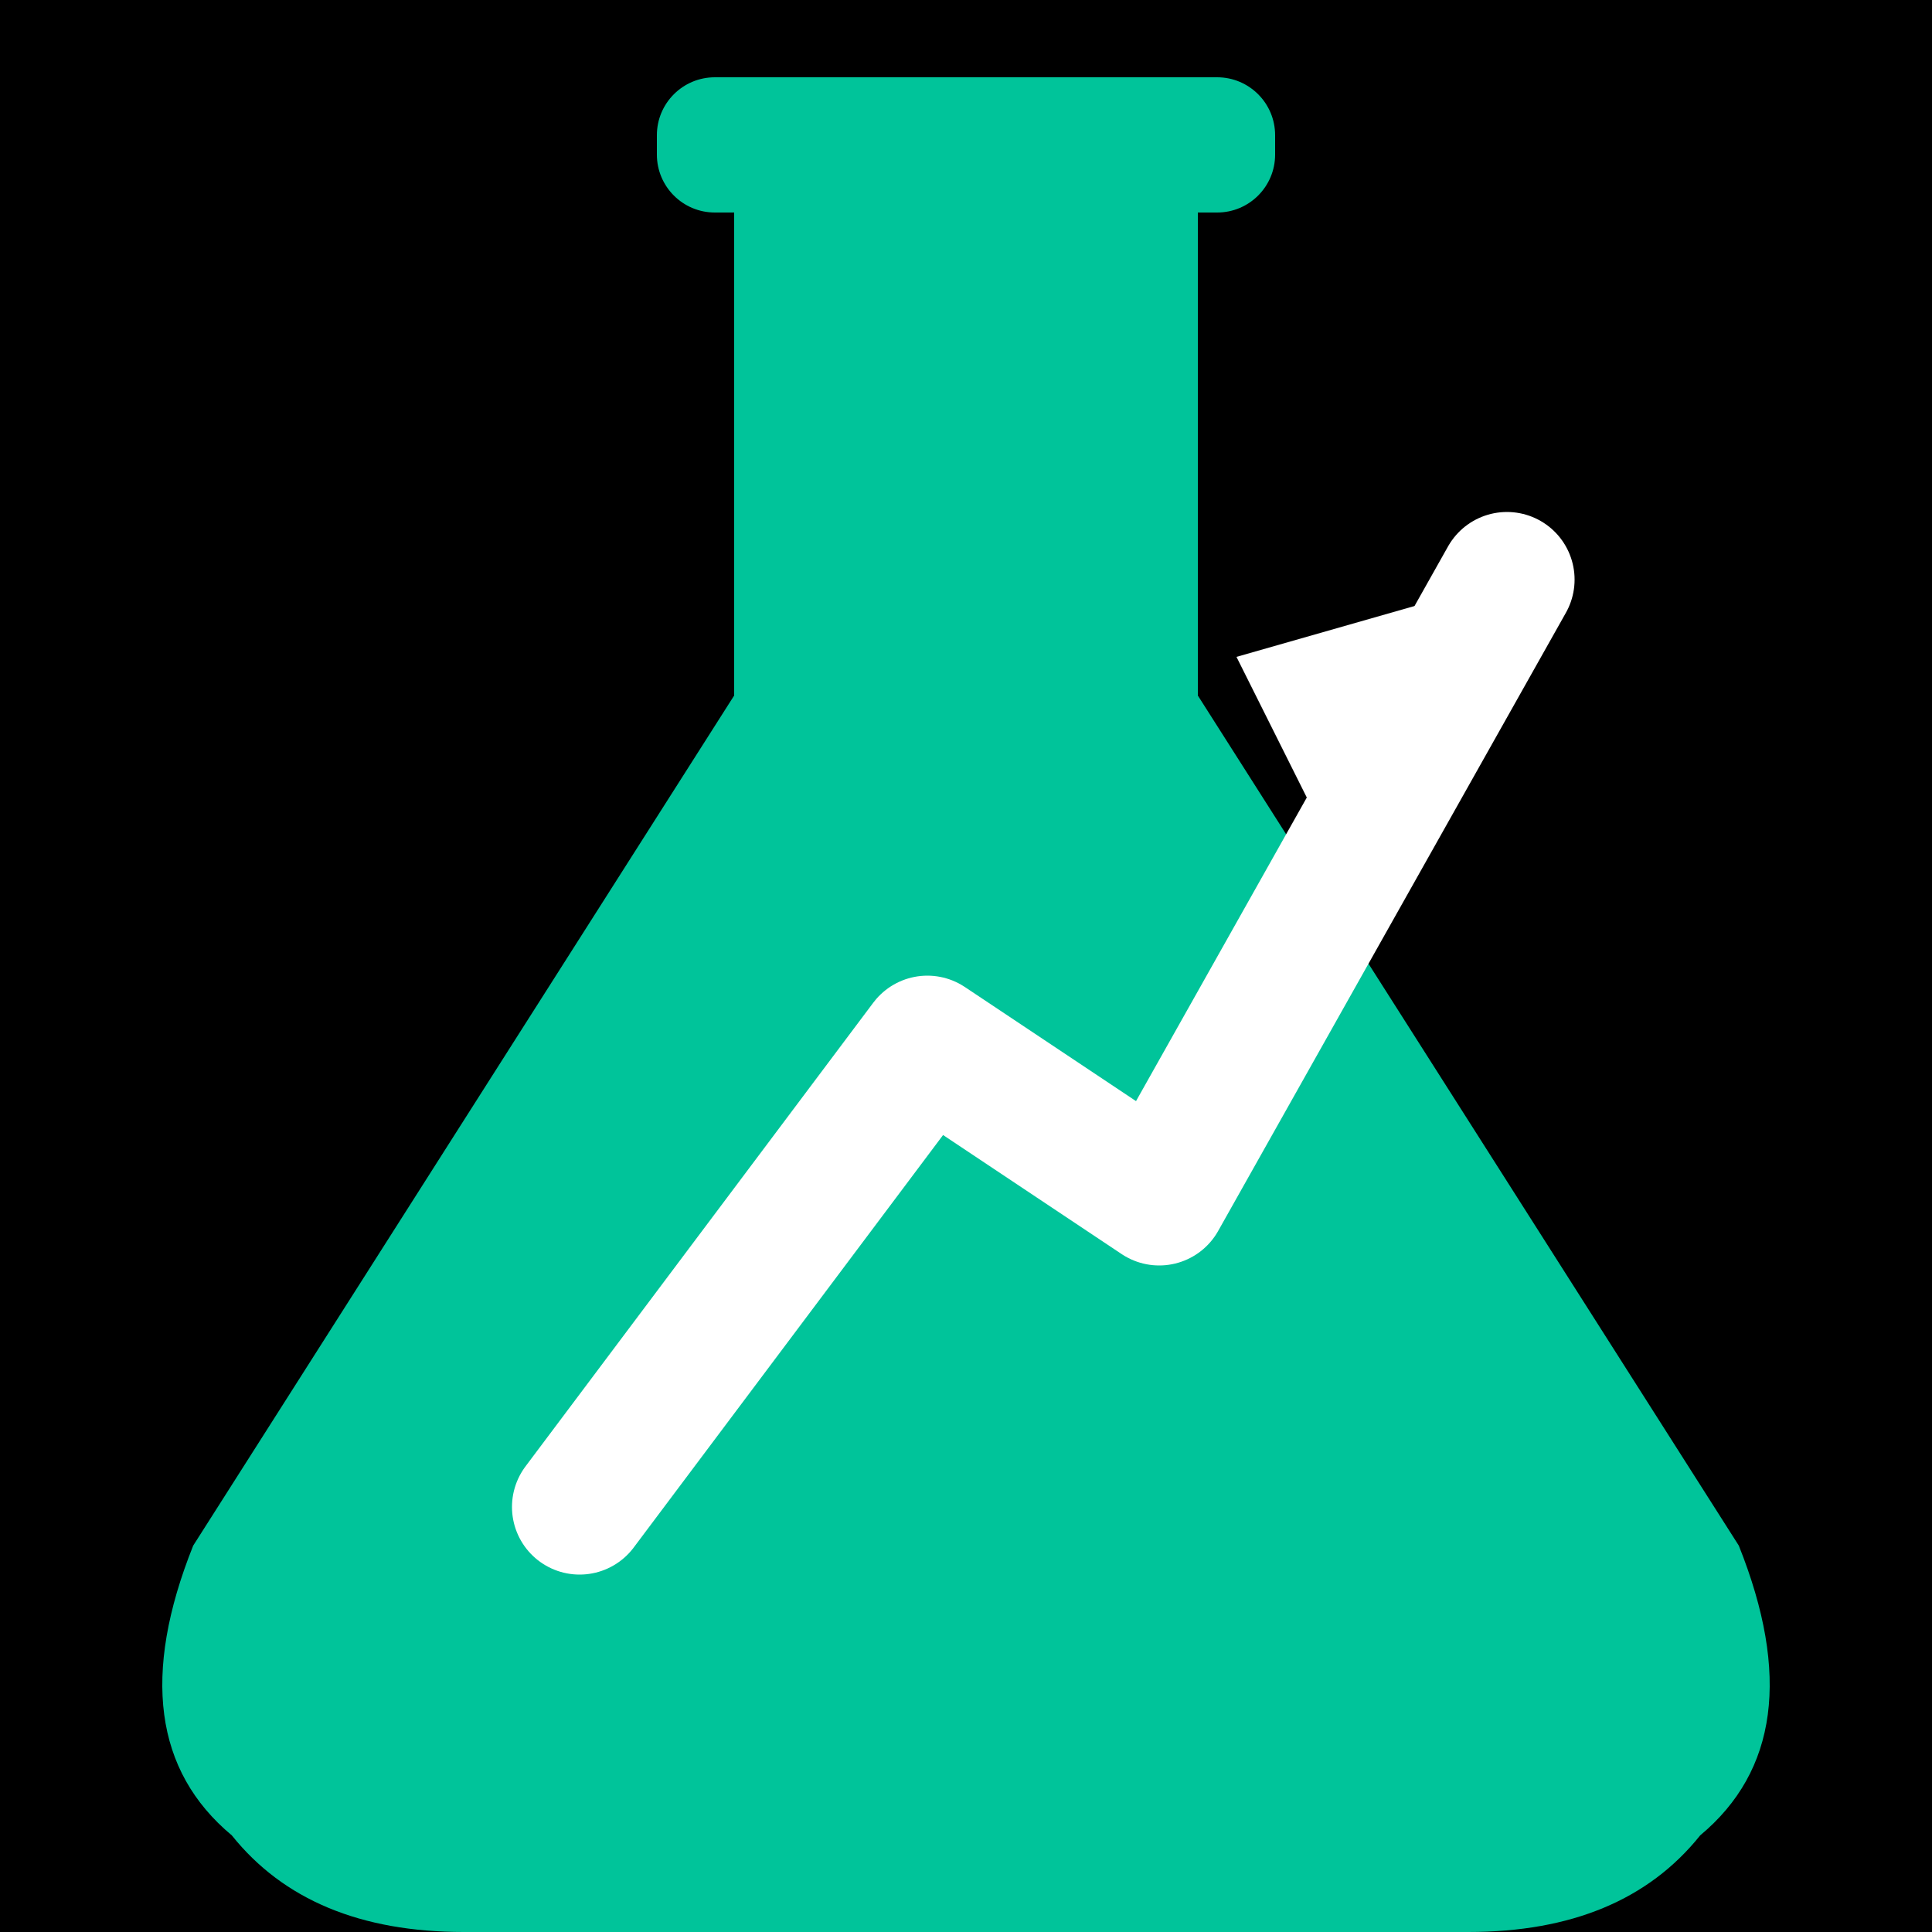
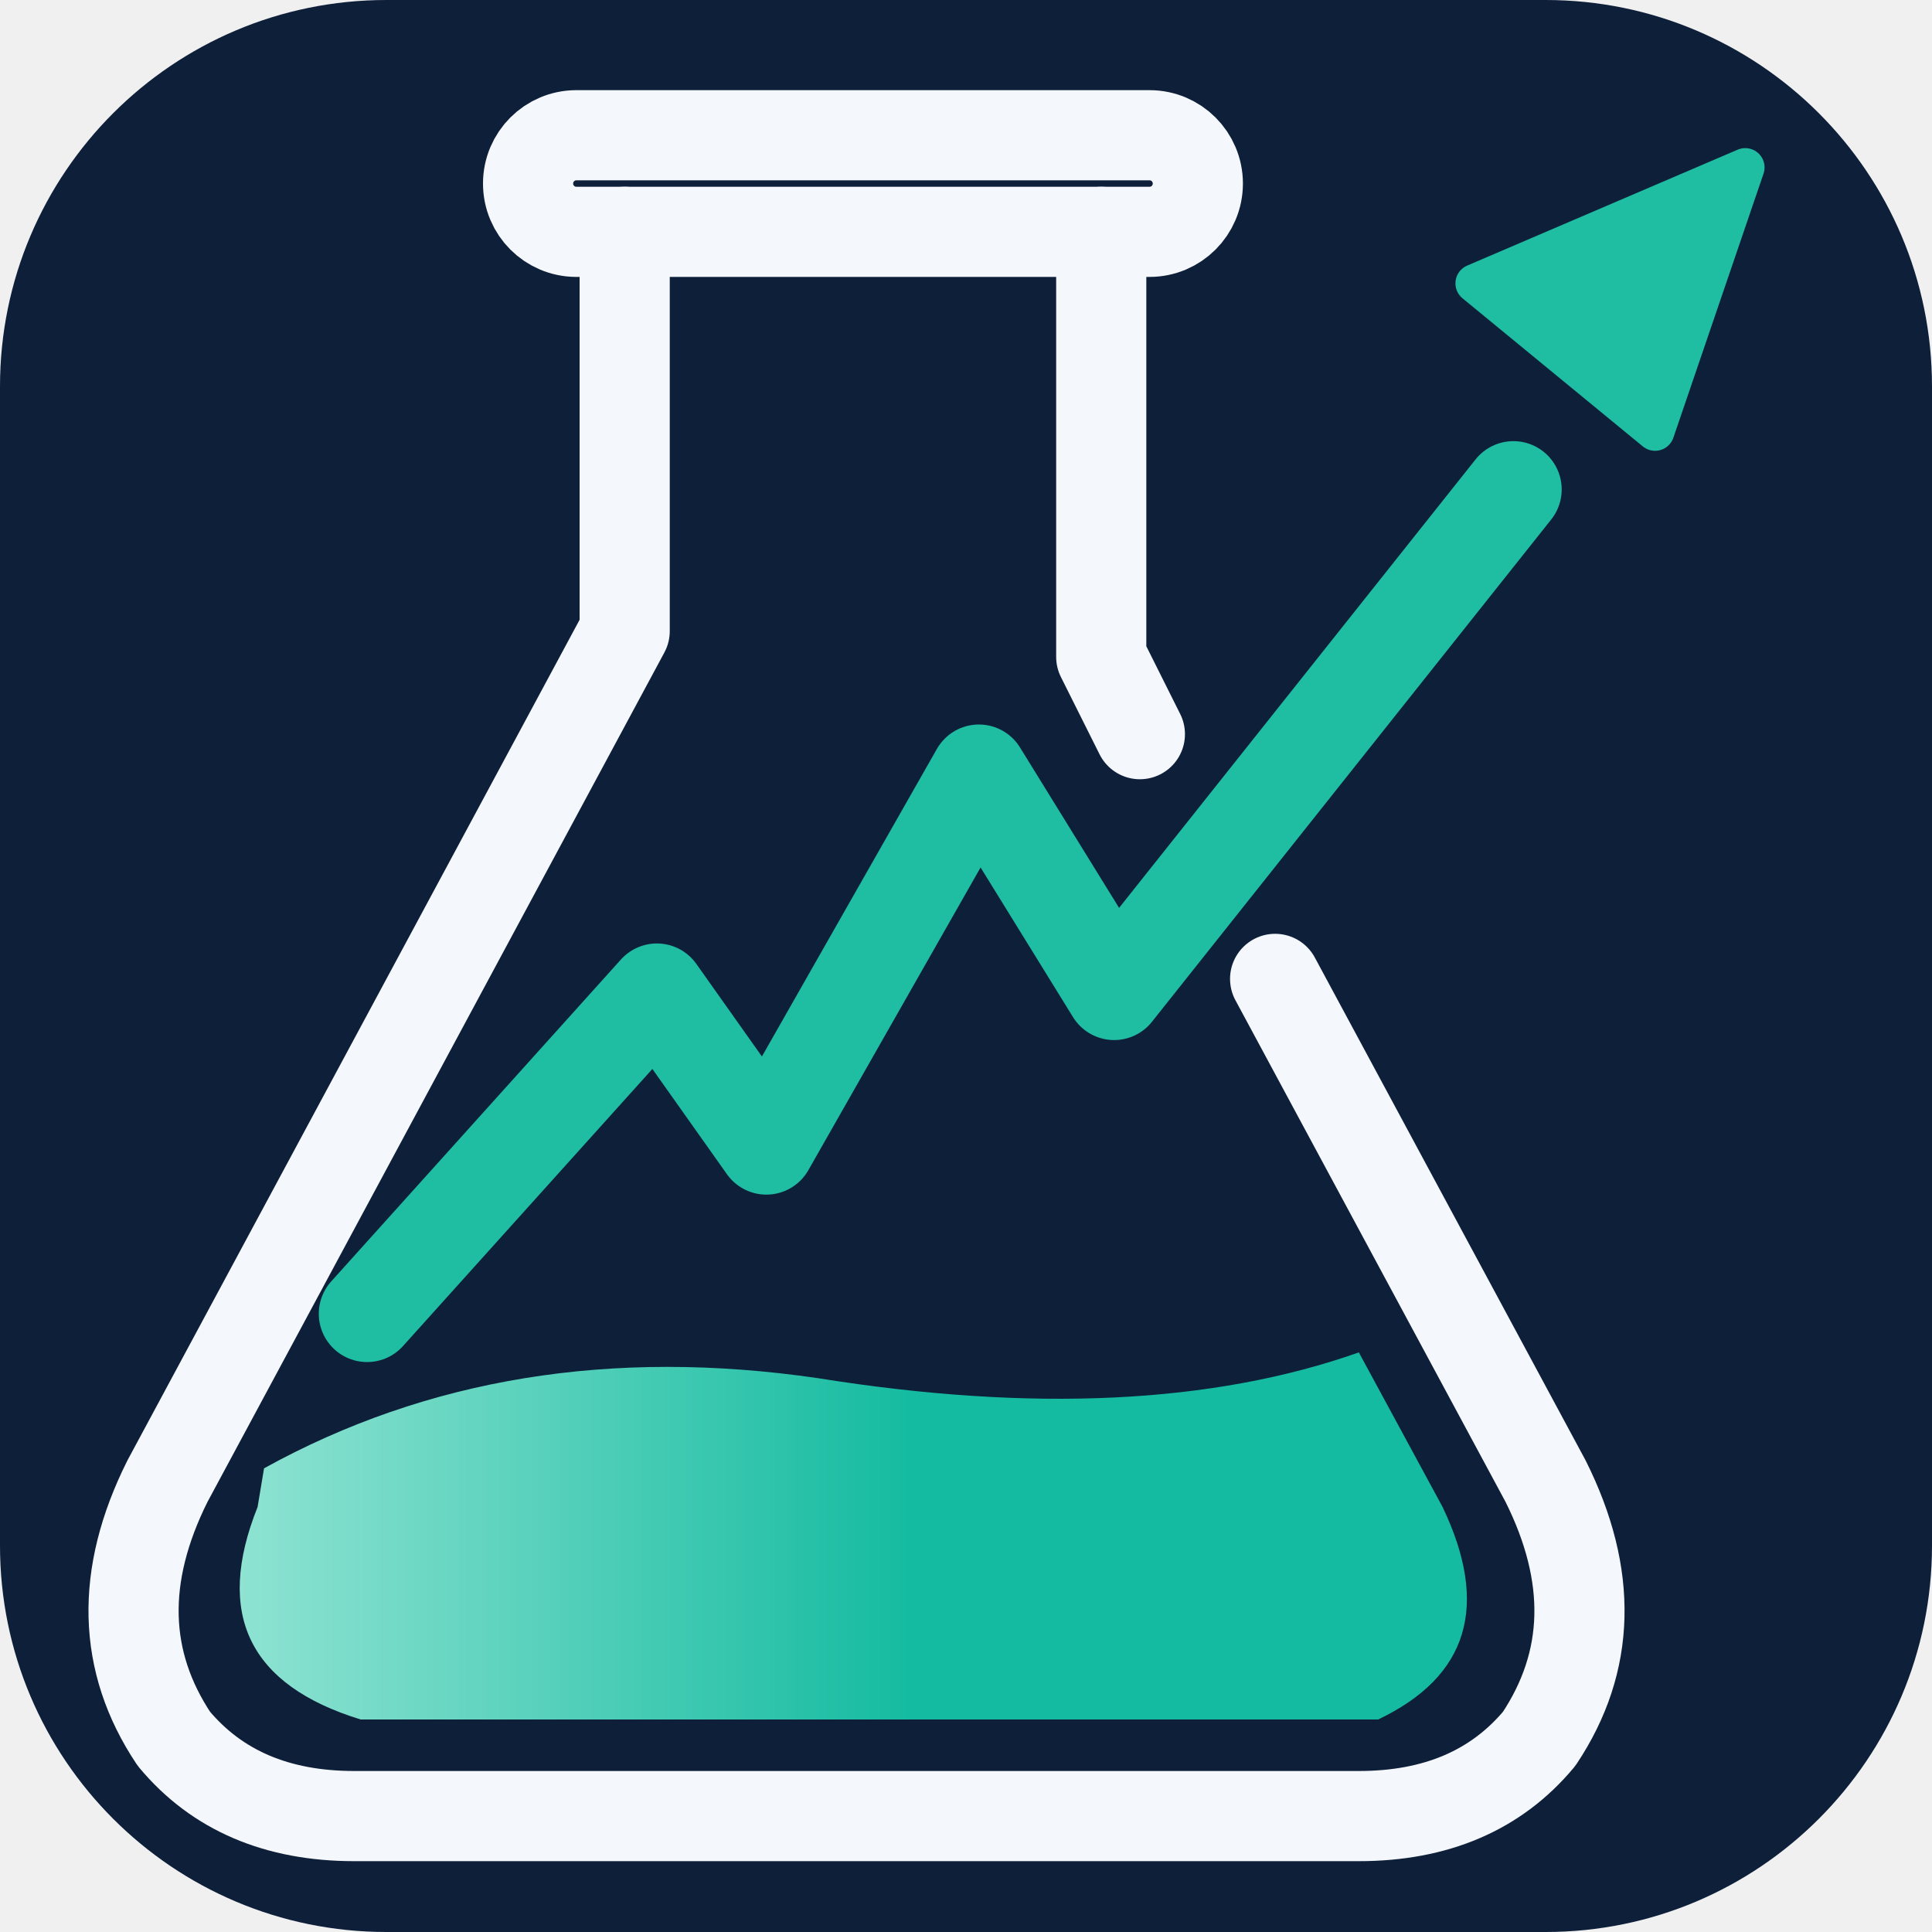
- <svg xmlns="http://www.w3.org/2000/svg" viewBox="0 0 100 100">
-   <rect width="100" height="100" fill="#000" />
-   <path d="M38 8 L38 36 L10 80 Q6 90 12 95 Q16 100 24 100 L76 100 Q84 100 88 95 Q94 90 90 80 L62 36 L62 8 Z" fill="#00C49A" />
-   <polyline points="30,78 48,54 60,62 78,30" fill="none" stroke="white" stroke-width="7" stroke-linecap="round" stroke-linejoin="round" />
-   <polygon points="78,30 64,34 70,46" fill="white" />
-   <rect x="34" y="4" width="32" height="7" rx="3" fill="#00C49A" />
+ <svg xmlns="http://www.w3.org/2000/svg" viewBox="395 260 300 300">
+   <defs>
+     <linearGradient id="l" x1="0" x2="1">
+       <stop offset="0" stop-color="#8FE3D2" />
+       <stop offset=".55" stop-color="#14BBA0" />
+     </linearGradient>
+   </defs>
+   <rect x="395" y="260" width="300" height="300" rx="60" fill="#0E1F3A" />
+   <path d="M436 488Q474 467 522 474Q572 482 606 470L619 494Q630 517 609 527H451Q425 519 435 494Z" fill="url(#l)" />
+   <g fill="none" stroke="#F4F7FB" stroke-width="14" stroke-linecap="round" stroke-linejoin="round">
+     <rect x="477" y="281" width="104" height="15" rx="7.5" />
+     <path d="M492 296V358L421 490Q410 512 422 530Q432 542 450 542H606Q624 542 634 530Q646 512 635 490L593 412" />
+     <path d="M566 296V362L572 374" />
+   </g>
+   <path d="M452 464L497 414L514 438L547 380L568 414L630 336" fill="none" stroke="#1FBDA2" stroke-width="15" stroke-linecap="round" stroke-linejoin="round" />
+   <path d="M666 286L624 304L652 327Z" fill="#1FBDA2" stroke="#1FBDA2" stroke-width="6" stroke-linejoin="round" />
</svg>
